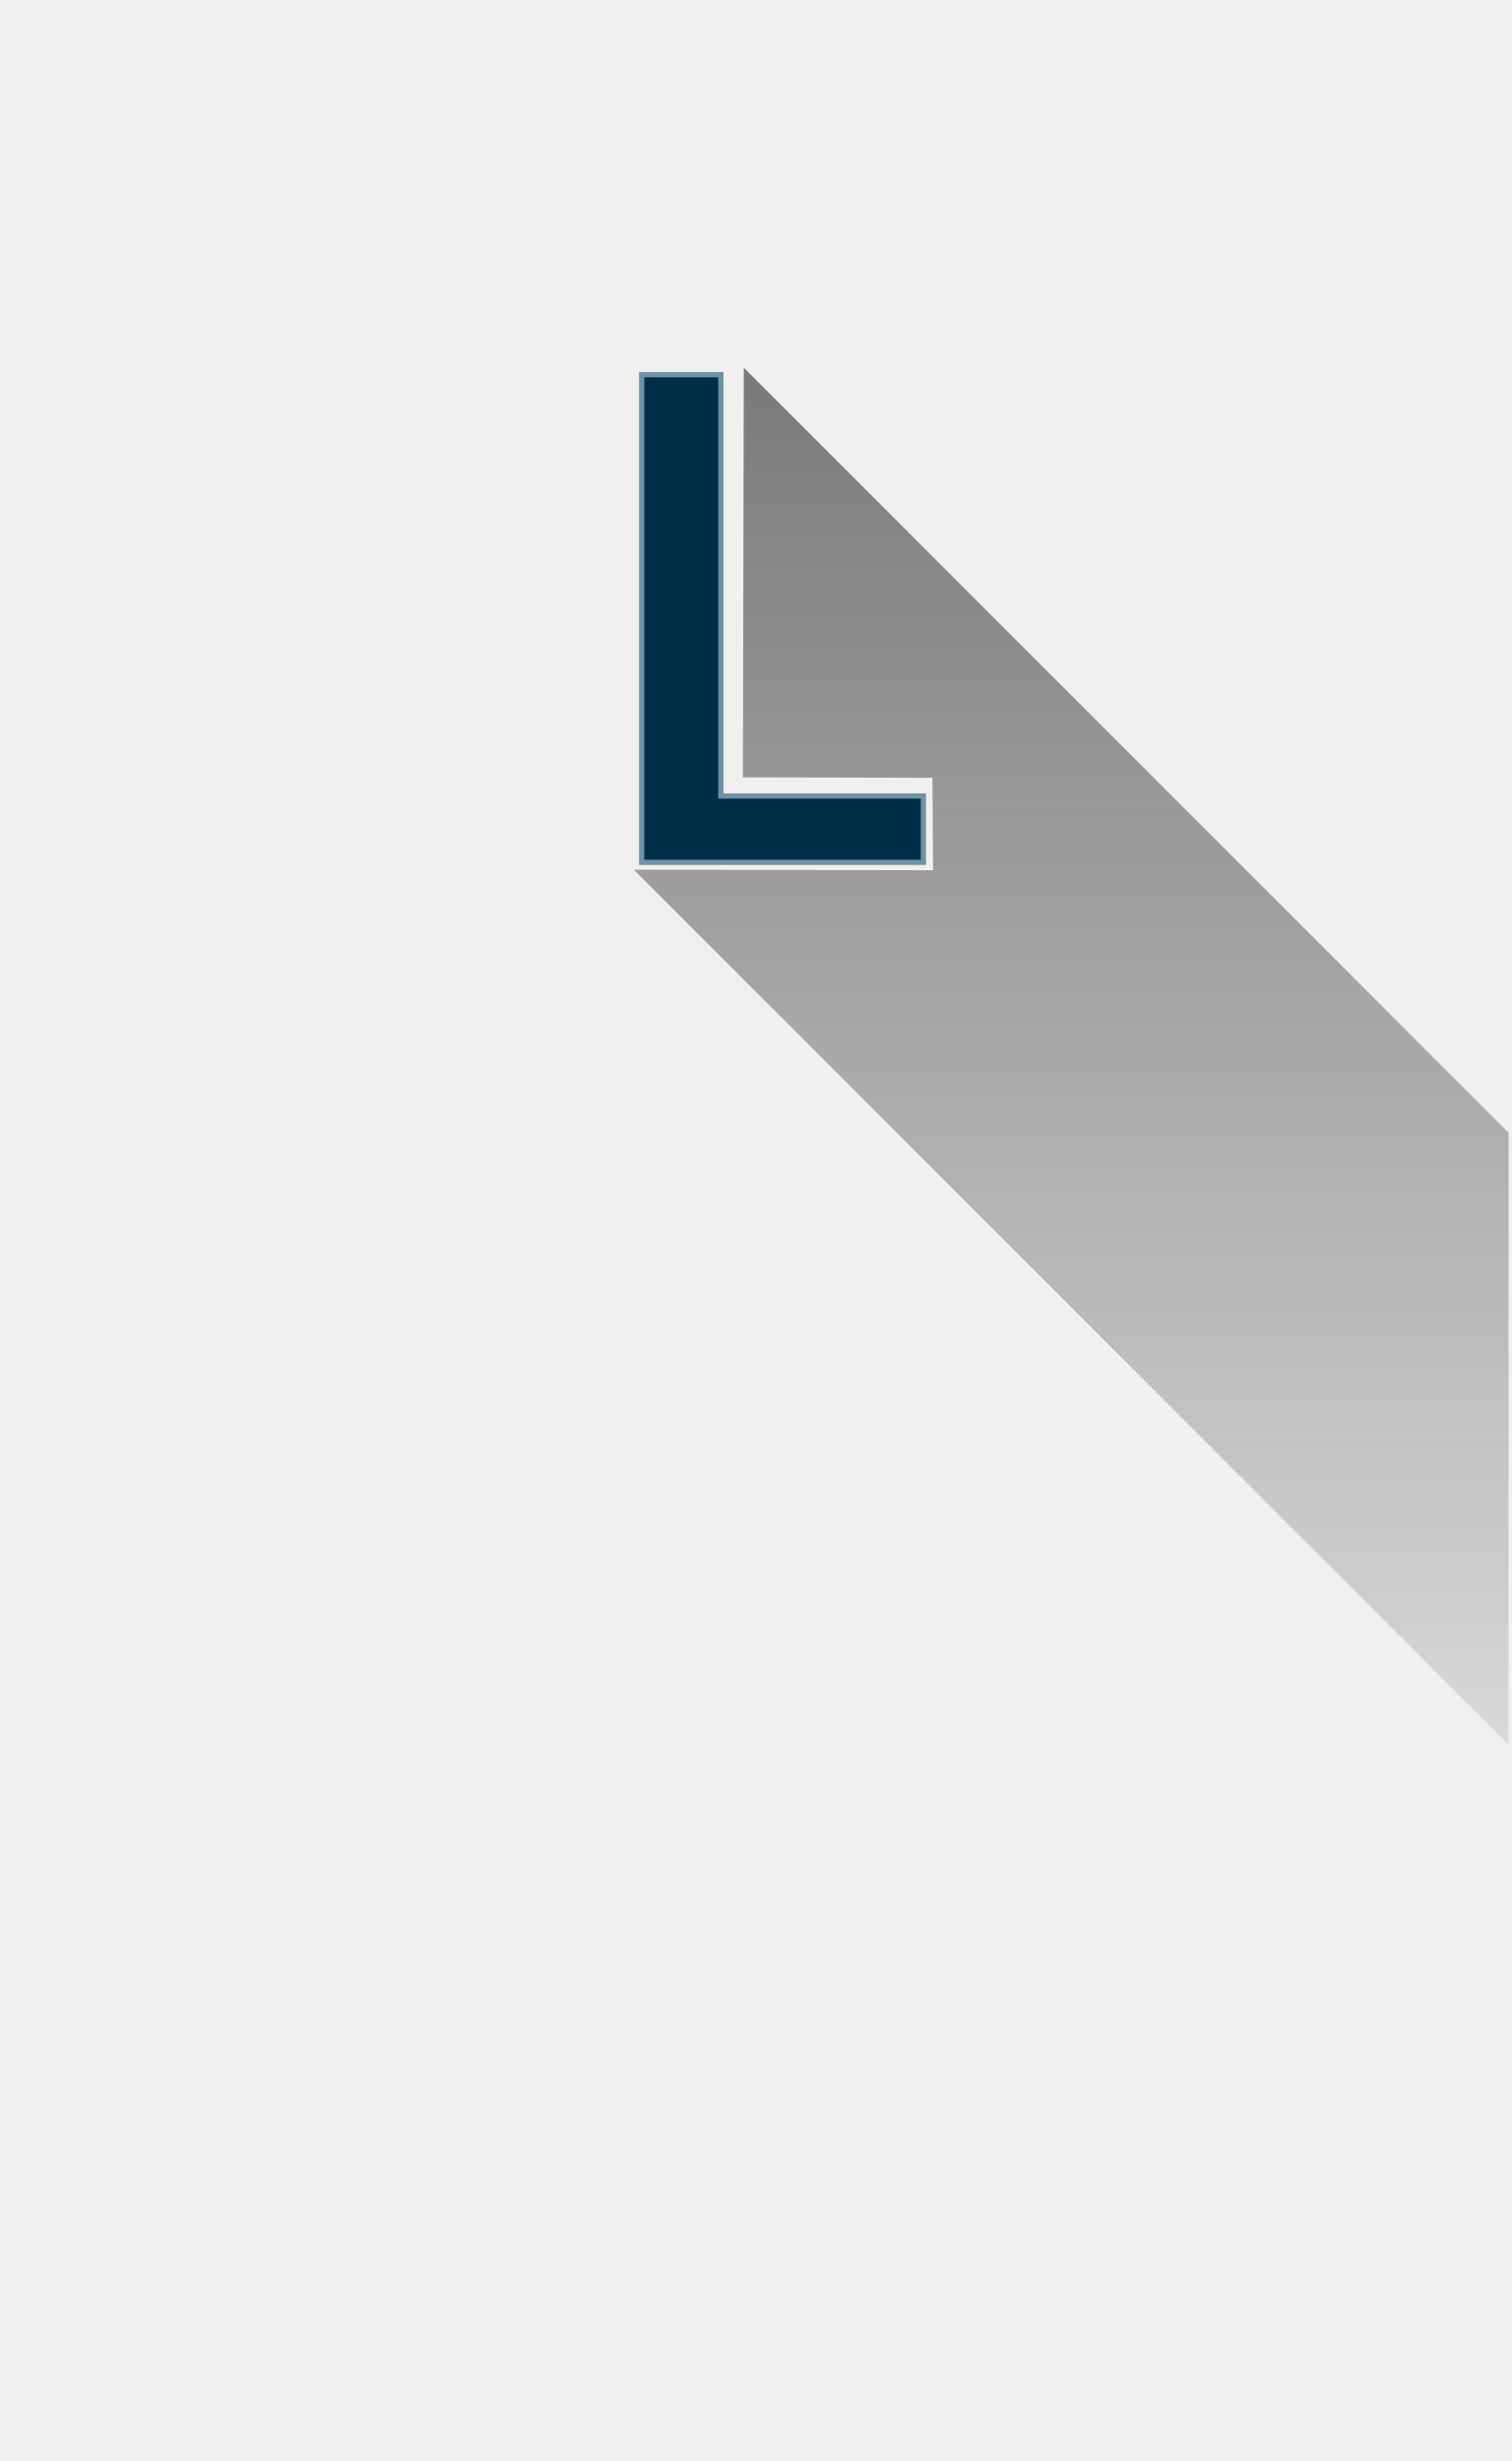
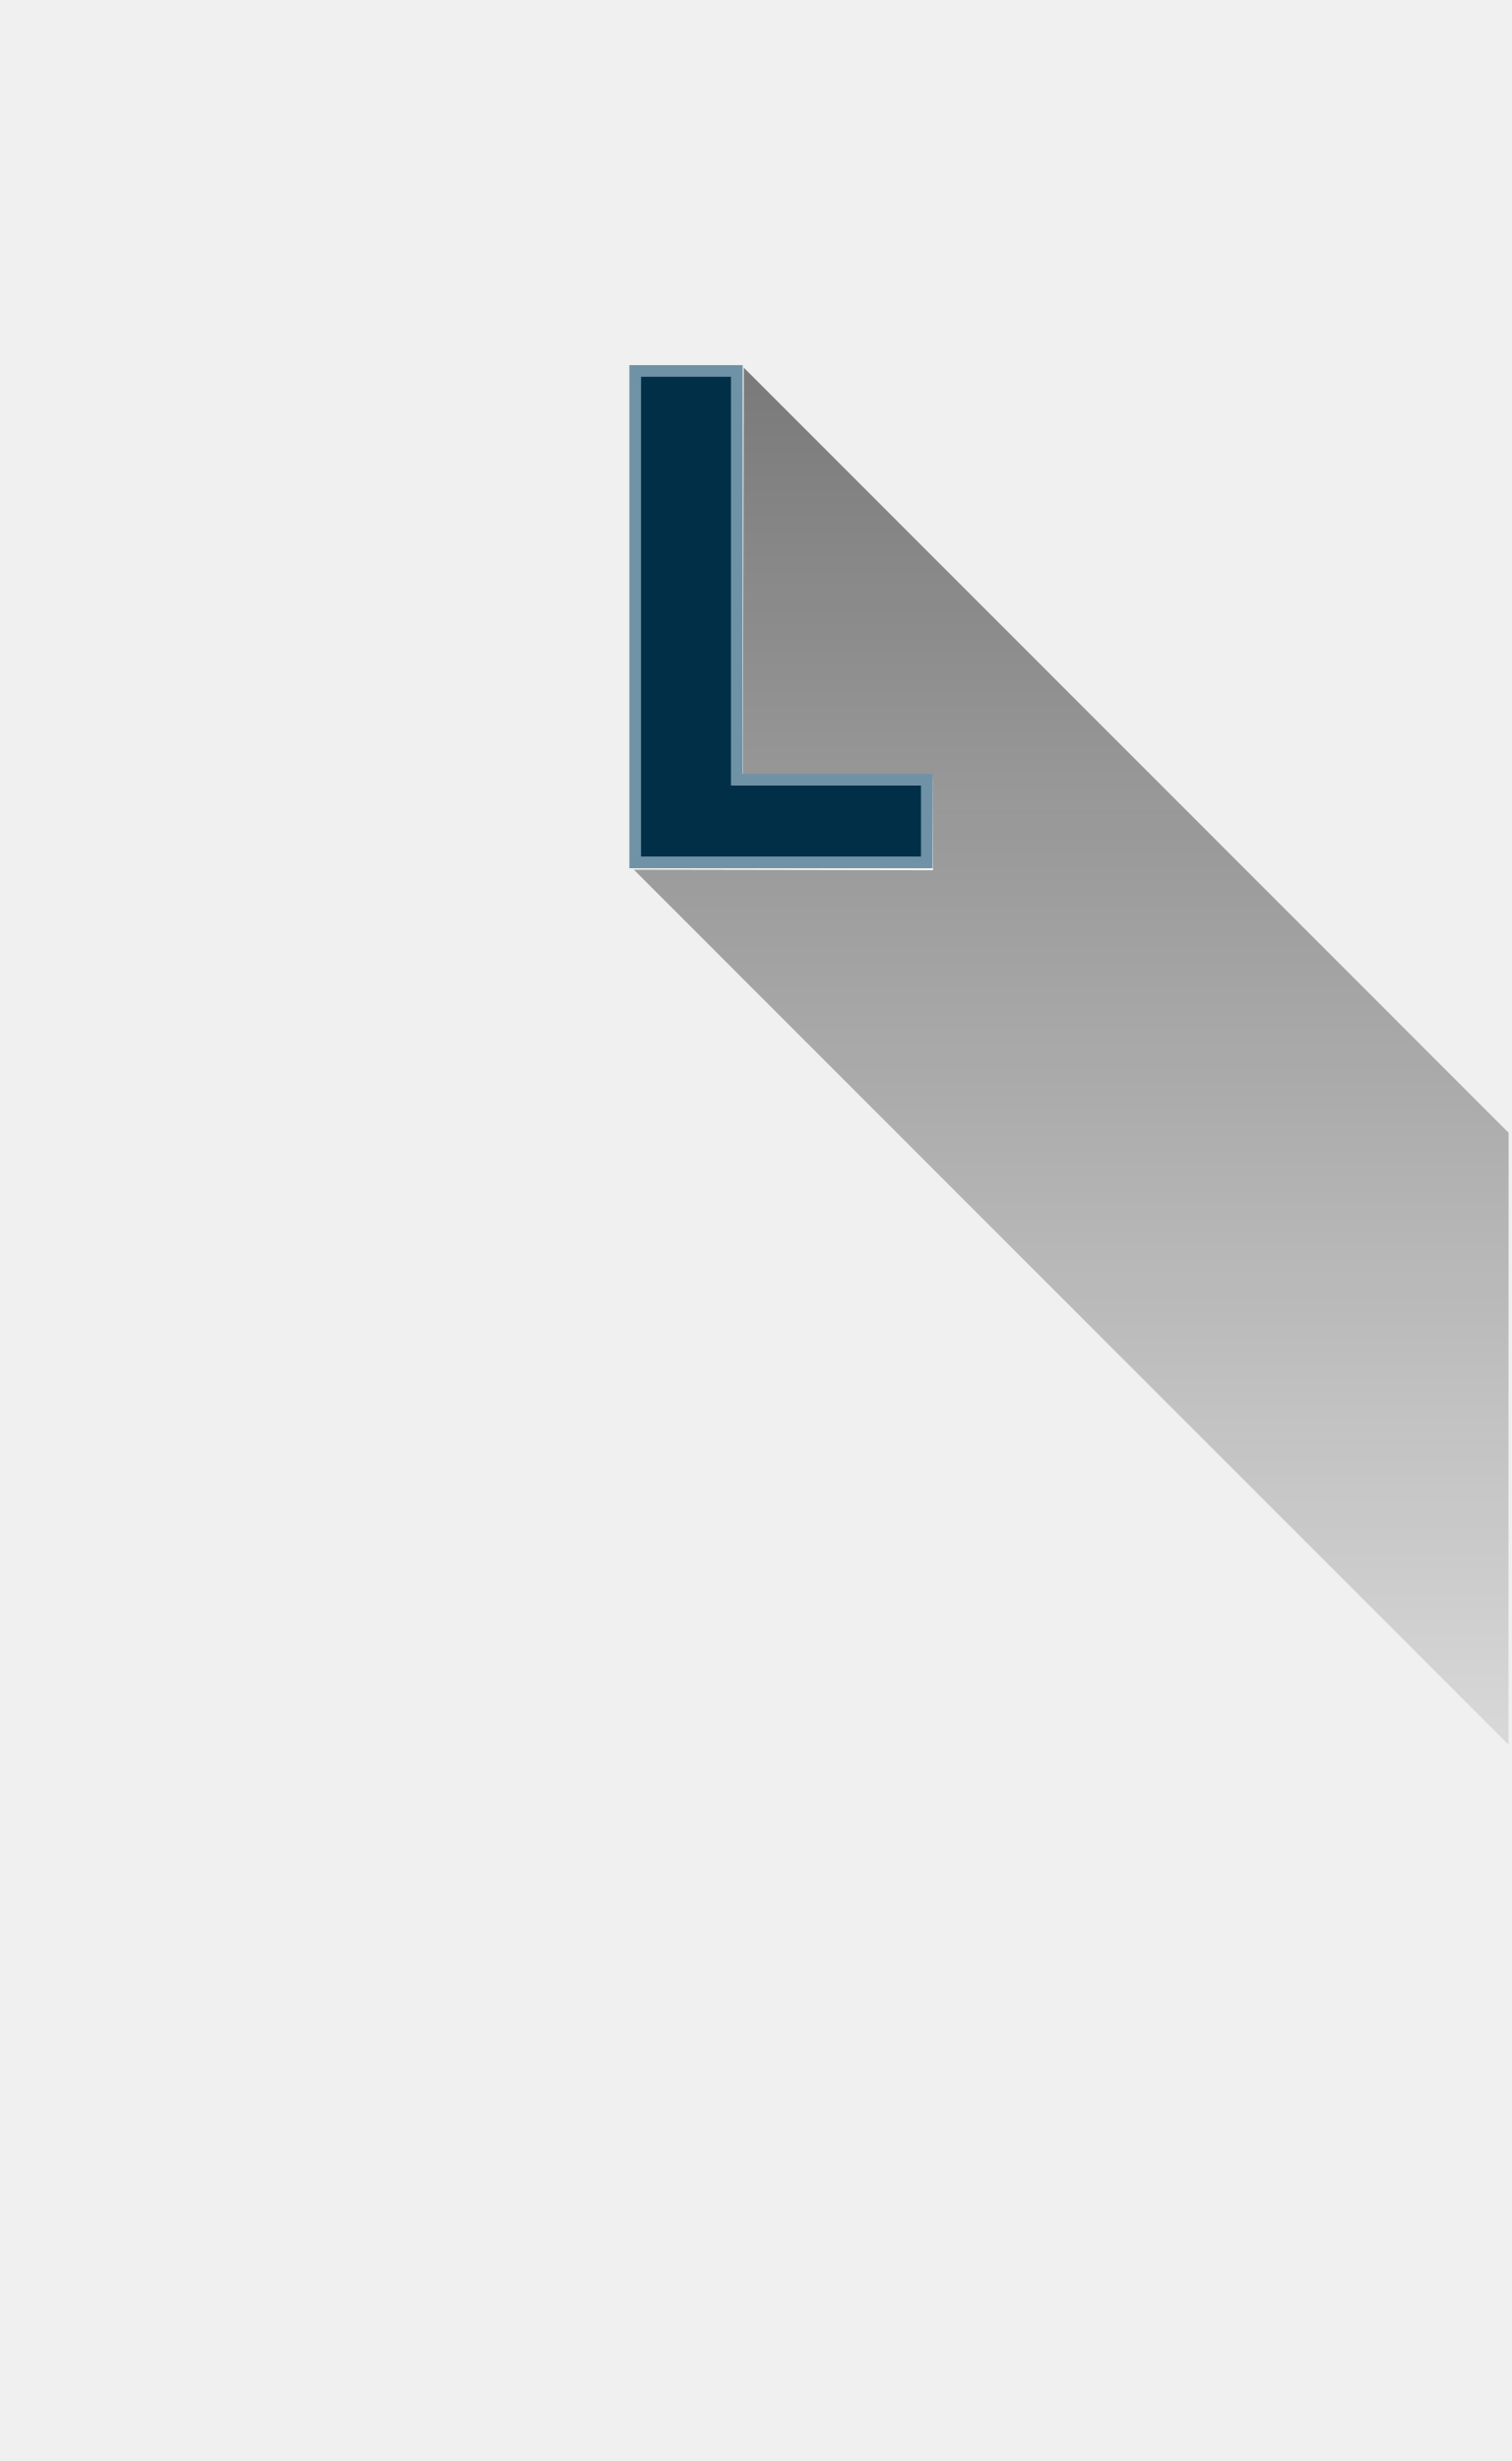
<svg xmlns="http://www.w3.org/2000/svg" xmlns:xlink="http://www.w3.org/1999/xlink" width="468px" height="762px" viewBox="0 0 468 762" version="1.1">
  <defs>
    <rect id="path-1" x="0" y="0" width="468" height="761.786" rx="3.228" />
    <linearGradient x1="50%" y1="0%" x2="50%" y2="100%" id="linearGradient-3">
      <stop stop-color="#050505" stop-opacity="0.5" offset="0%" />
      <stop stop-color="#020202" stop-opacity="0.1" offset="100%" />
    </linearGradient>
  </defs>
-   <g id="Page-1" stroke="none" stroke-width="1" fill="none" fill-rule="evenodd">
-     <g id="Assets" transform="translate(-1200, -1065)">
-       <g id="icon-L-468" transform="translate(1200, 1065)">
+   <g id="Assets" stroke="none" stroke-width="1" fill="none" fill-rule="evenodd">
+     <g id="card-bg-icons" transform="translate(-1517, -194)">
+       <g id="offer1_large" transform="translate(1517, 194)">
        <mask id="mask-2" fill="white">
          <use xlink:href="#path-1" />
        </mask>
        <g id="card" />
        <polygon id="shadow" fill="url(#linearGradient-3)" mask="url(#mask-2)" points="230.032 240.694 288.721 240.833 288.912 269.466 196.256 269.274 467.09 540.212 467.126 350.748 230.312 113.843" />
-         <text id="L" stroke="#7092A6" stroke-width="1.614" mask="url(#mask-2)" font-family="Lato-Heavy, Lato" font-size="209.72" font-weight="600" fill="#002F47">
-           <tspan x="180.746" y="267.012">L</tspan>
-         </text>
+         <polygon id="L" stroke="#7092A6" stroke-width="3.614" fill="#002F47" mask="url(#mask-2)" points="286.969 241.426 286.969 267.012 196.684 267.012 196.684 114.86 228.142 114.86 228.142 241.426" />
      </g>
    </g>
  </g>
</svg>
